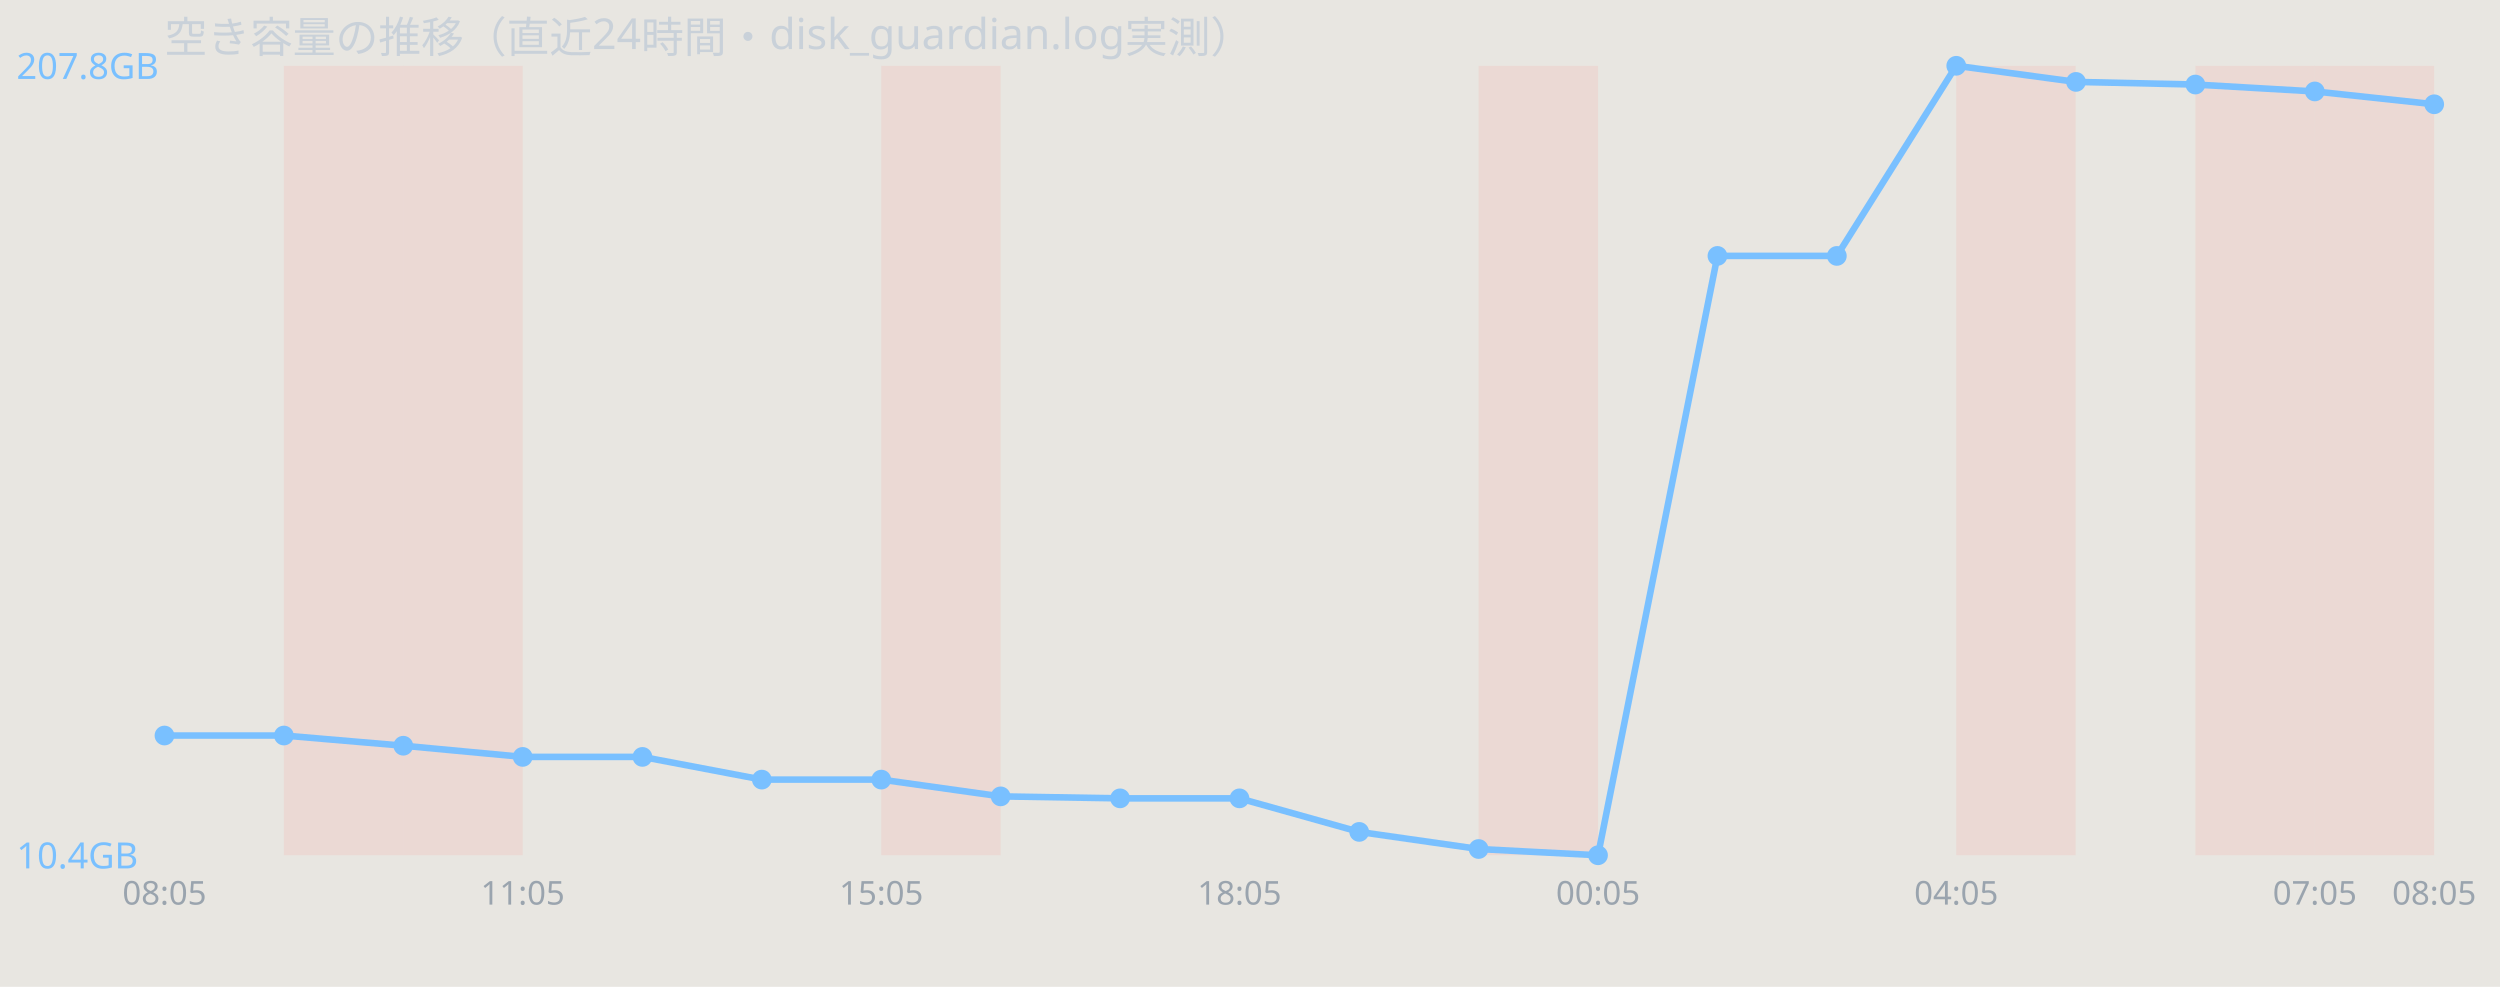
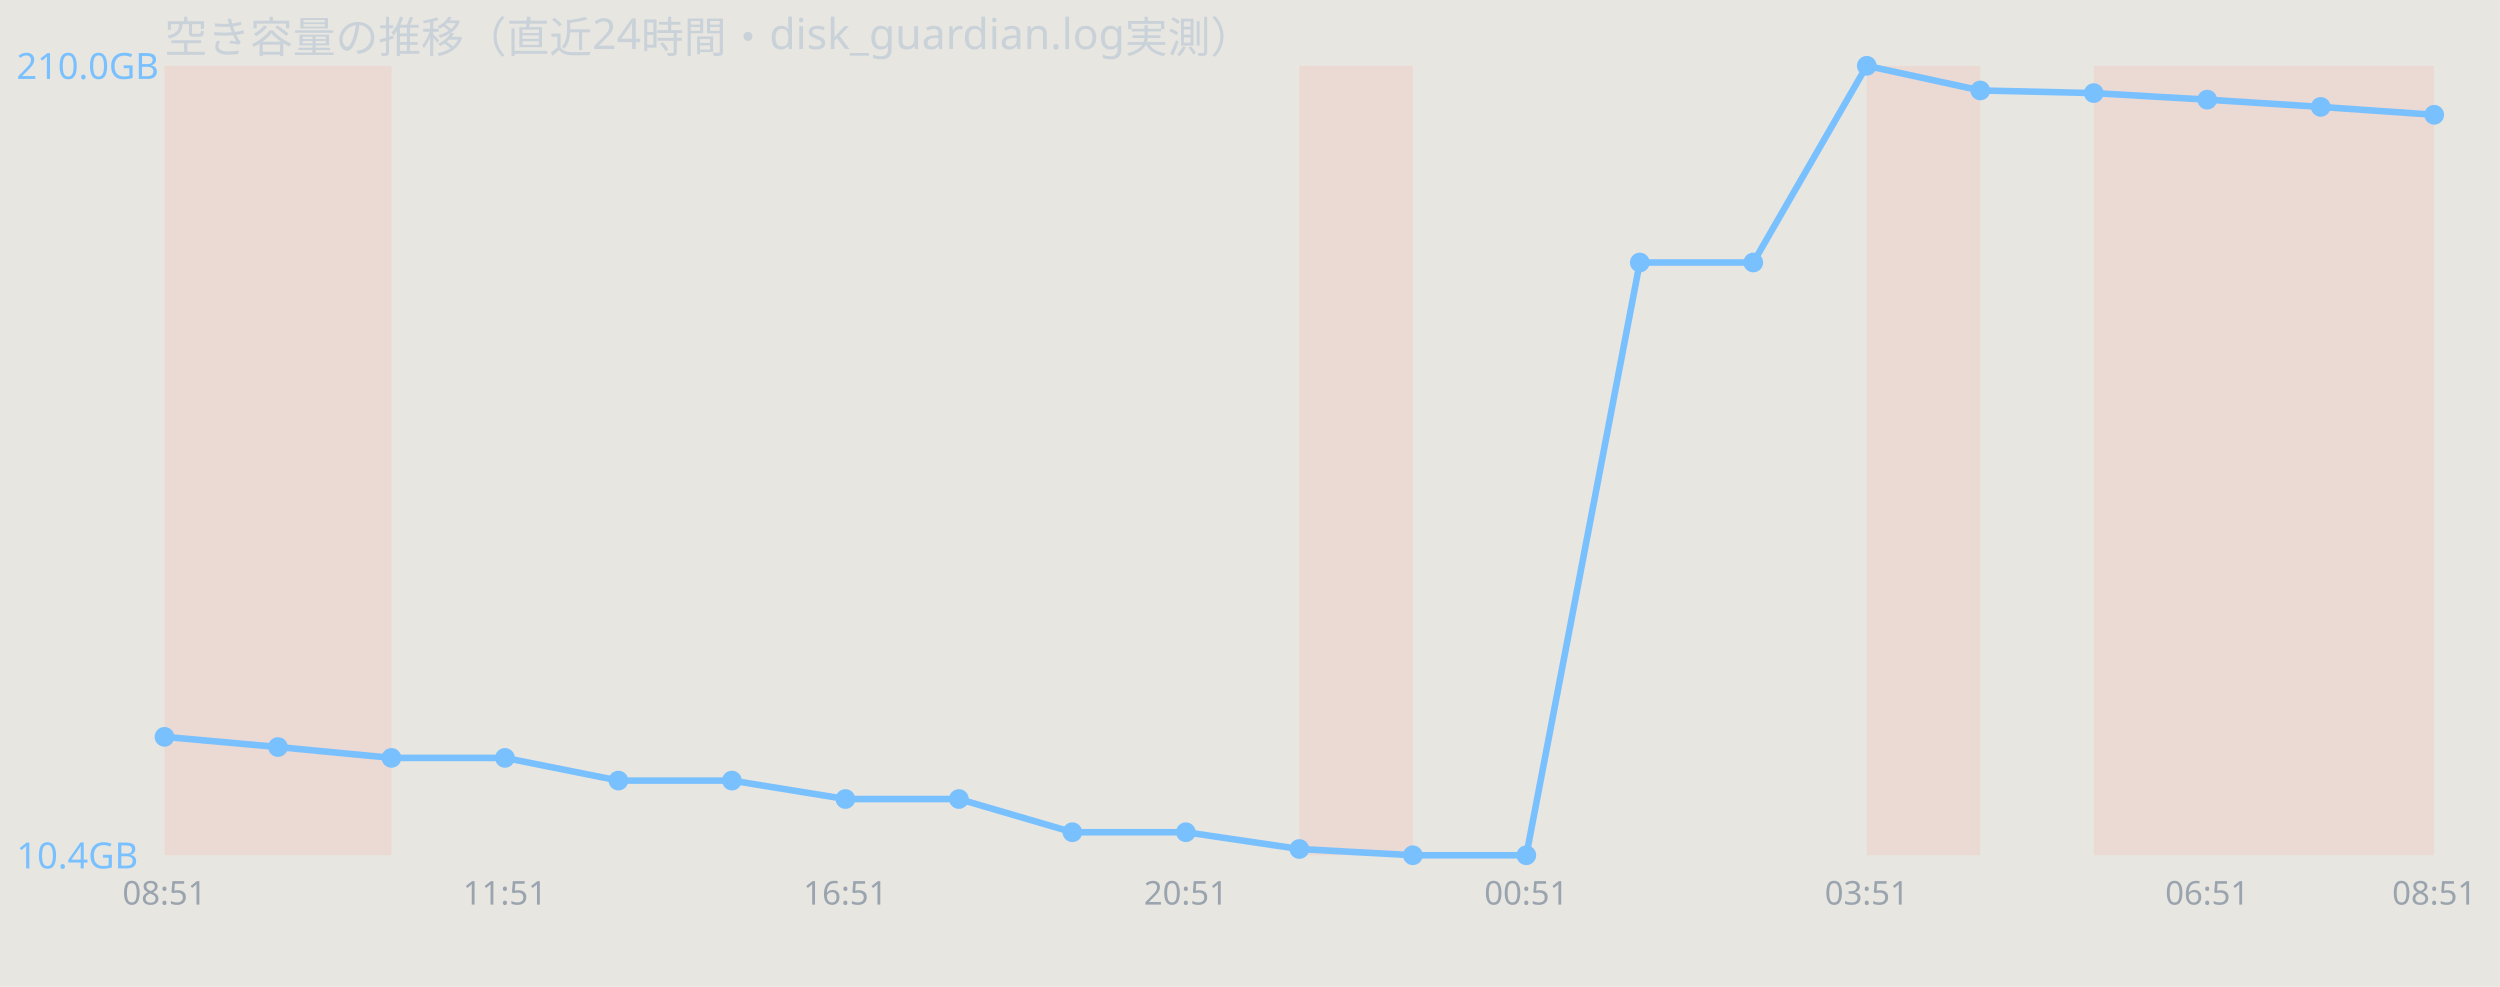
<svg xmlns="http://www.w3.org/2000/svg" width="760" height="300" viewBox="0 0 760 300" font-family="sans-serif">
  <rect width="760" height="300" fill="#e8e6e1" />
  <text x="50" y="16" font-size="13" fill="#c9d1d9">空き容量の推移（直近24時間・disk_guardian.log実測）</text>
-   <rect x="86.3" y="20" width="36.3" height="240" fill="#ff7b72" opacity="0.12" />
-   <rect x="122.6" y="20" width="36.3" height="240" fill="#ff7b72" opacity="0.12" />
-   <rect x="267.9" y="20" width="36.3" height="240" fill="#ff7b72" opacity="0.12" />
-   <rect x="449.5" y="20" width="36.3" height="240" fill="#ff7b72" opacity="0.12" />
-   <rect x="594.7" y="20" width="36.3" height="240" fill="#ff7b72" opacity="0.12" />
-   <rect x="667.4" y="20" width="36.3" height="240" fill="#ff7b72" opacity="0.12" />
-   <rect x="703.7" y="20" width="36.3" height="240" fill="#ff7b72" opacity="0.12" />
-   <polyline points="50.0,223.6 86.3,223.6 122.6,226.7 158.9,230.1 195.3,230.1 231.6,237.0 267.9,237.0 304.2,242.1 340.5,242.7 376.8,242.7 413.2,252.9 449.5,258.1 485.8,260.0 522.1,77.8 558.4,77.8 594.7,20.0 631.1,24.9 667.4,25.7 703.7,27.8 740.0,31.7" fill="none" stroke="#79c0ff" stroke-width="2" />
-   <circle cx="50.0" cy="223.6" r="3" fill="#79c0ff" />
-   <circle cx="86.3" cy="223.6" r="3" fill="#79c0ff" />
-   <circle cx="122.6" cy="226.7" r="3" fill="#79c0ff" />
-   <circle cx="158.9" cy="230.1" r="3" fill="#79c0ff" />
-   <circle cx="195.3" cy="230.1" r="3" fill="#79c0ff" />
-   <circle cx="231.6" cy="237.0" r="3" fill="#79c0ff" />
-   <circle cx="267.9" cy="237.0" r="3" fill="#79c0ff" />
-   <circle cx="304.2" cy="242.1" r="3" fill="#79c0ff" />
-   <circle cx="340.5" cy="242.7" r="3" fill="#79c0ff" />
-   <circle cx="376.8" cy="242.7" r="3" fill="#79c0ff" />
-   <circle cx="413.2" cy="252.9" r="3" fill="#79c0ff" />
-   <circle cx="449.5" cy="258.1" r="3" fill="#79c0ff" />
-   <circle cx="485.8" cy="260.0" r="3" fill="#79c0ff" />
-   <circle cx="522.1" cy="77.8" r="3" fill="#79c0ff" />
-   <circle cx="558.4" cy="77.8" r="3" fill="#79c0ff" />
-   <circle cx="594.7" cy="20.0" r="3" fill="#79c0ff" />
-   <circle cx="631.1" cy="24.9" r="3" fill="#79c0ff" />
-   <circle cx="667.4" cy="25.7" r="3" fill="#79c0ff" />
-   <circle cx="703.7" cy="27.8" r="3" fill="#79c0ff" />
-   <circle cx="740.0" cy="31.7" r="3" fill="#79c0ff" />
-   <text x="5" y="24.0" font-size="11" fill="#79c0ff">207.8GB</text>
+   <rect x="50.0" y="20" width="34.5" height="240" fill="#ff7b72" opacity="0.12" />
+   <rect x="84.5" y="20" width="34.5" height="240" fill="#ff7b72" opacity="0.12" />
+   <rect x="395.0" y="20" width="34.5" height="240" fill="#ff7b72" opacity="0.12" />
+   <rect x="567.5" y="20" width="34.5" height="240" fill="#ff7b72" opacity="0.12" />
+   <rect x="636.5" y="20" width="34.5" height="240" fill="#ff7b72" opacity="0.12" />
+   <rect x="671.0" y="20" width="34.5" height="240" fill="#ff7b72" opacity="0.12" />
+   <rect x="705.5" y="20" width="34.5" height="240" fill="#ff7b72" opacity="0.12" />
+   <polyline points="50.0,224.0 84.5,227.1 119.0,230.4 153.5,230.4 188.0,237.3 222.5,237.3 257.0,242.9 291.5,242.9 326.0,253.0 360.5,253.0 395.0,258.1 429.5,260.0 464.0,260.0 498.5,79.8 533.0,79.8 567.5,20.0 602.0,27.5 636.5,28.3 671.0,30.3 705.5,32.5 740.0,34.9" fill="none" stroke="#79c0ff" stroke-width="2" />
+   <circle cx="50.0" cy="224.0" r="3" fill="#79c0ff" />
+   <circle cx="84.5" cy="227.1" r="3" fill="#79c0ff" />
+   <circle cx="119.0" cy="230.4" r="3" fill="#79c0ff" />
+   <circle cx="153.5" cy="230.4" r="3" fill="#79c0ff" />
+   <circle cx="188.0" cy="237.3" r="3" fill="#79c0ff" />
+   <circle cx="222.5" cy="237.3" r="3" fill="#79c0ff" />
+   <circle cx="257.0" cy="242.9" r="3" fill="#79c0ff" />
+   <circle cx="291.5" cy="242.9" r="3" fill="#79c0ff" />
+   <circle cx="326.0" cy="253.0" r="3" fill="#79c0ff" />
+   <circle cx="360.5" cy="253.0" r="3" fill="#79c0ff" />
+   <circle cx="395.0" cy="258.1" r="3" fill="#79c0ff" />
+   <circle cx="429.5" cy="260.0" r="3" fill="#79c0ff" />
+   <circle cx="464.0" cy="260.0" r="3" fill="#79c0ff" />
+   <circle cx="498.5" cy="79.8" r="3" fill="#79c0ff" />
+   <circle cx="533.0" cy="79.8" r="3" fill="#79c0ff" />
+   <circle cx="567.5" cy="20.0" r="3" fill="#79c0ff" />
+   <circle cx="602.0" cy="27.5" r="3" fill="#79c0ff" />
+   <circle cx="636.5" cy="28.3" r="3" fill="#79c0ff" />
+   <circle cx="671.0" cy="30.3" r="3" fill="#79c0ff" />
+   <circle cx="705.5" cy="32.5" r="3" fill="#79c0ff" />
+   <circle cx="740.0" cy="34.9" r="3" fill="#79c0ff" />
+   <text x="5" y="24.0" font-size="11" fill="#79c0ff">210.0GB</text>
  <text x="5" y="264.0" font-size="11" fill="#79c0ff">10.4GB</text>
-   <text x="50.0" y="275" font-size="10" fill="#9aa4ae" text-anchor="middle">08:05</text>
-   <text x="158.9" y="275" font-size="10" fill="#9aa4ae" text-anchor="middle">11:05</text>
-   <text x="267.9" y="275" font-size="10" fill="#9aa4ae" text-anchor="middle">15:05</text>
-   <text x="376.8" y="275" font-size="10" fill="#9aa4ae" text-anchor="middle">18:05</text>
-   <text x="485.8" y="275" font-size="10" fill="#9aa4ae" text-anchor="middle">00:05</text>
-   <text x="594.7" y="275" font-size="10" fill="#9aa4ae" text-anchor="middle">04:05</text>
-   <text x="703.7" y="275" font-size="10" fill="#9aa4ae" text-anchor="middle">07:05</text>
-   <text x="740.0" y="275" font-size="10" fill="#9aa4ae" text-anchor="middle">08:05</text>
+   <text x="50.0" y="275" font-size="10" fill="#9aa4ae" text-anchor="middle">08:51</text>
+   <text x="153.5" y="275" font-size="10" fill="#9aa4ae" text-anchor="middle">11:51</text>
+   <text x="257.0" y="275" font-size="10" fill="#9aa4ae" text-anchor="middle">16:51</text>
+   <text x="360.5" y="275" font-size="10" fill="#9aa4ae" text-anchor="middle">20:51</text>
+   <text x="464.0" y="275" font-size="10" fill="#9aa4ae" text-anchor="middle">00:51</text>
+   <text x="567.5" y="275" font-size="10" fill="#9aa4ae" text-anchor="middle">03:51</text>
+   <text x="671.0" y="275" font-size="10" fill="#9aa4ae" text-anchor="middle">06:51</text>
+   <text x="740.0" y="275" font-size="10" fill="#9aa4ae" text-anchor="middle">08:51</text>
</svg>
